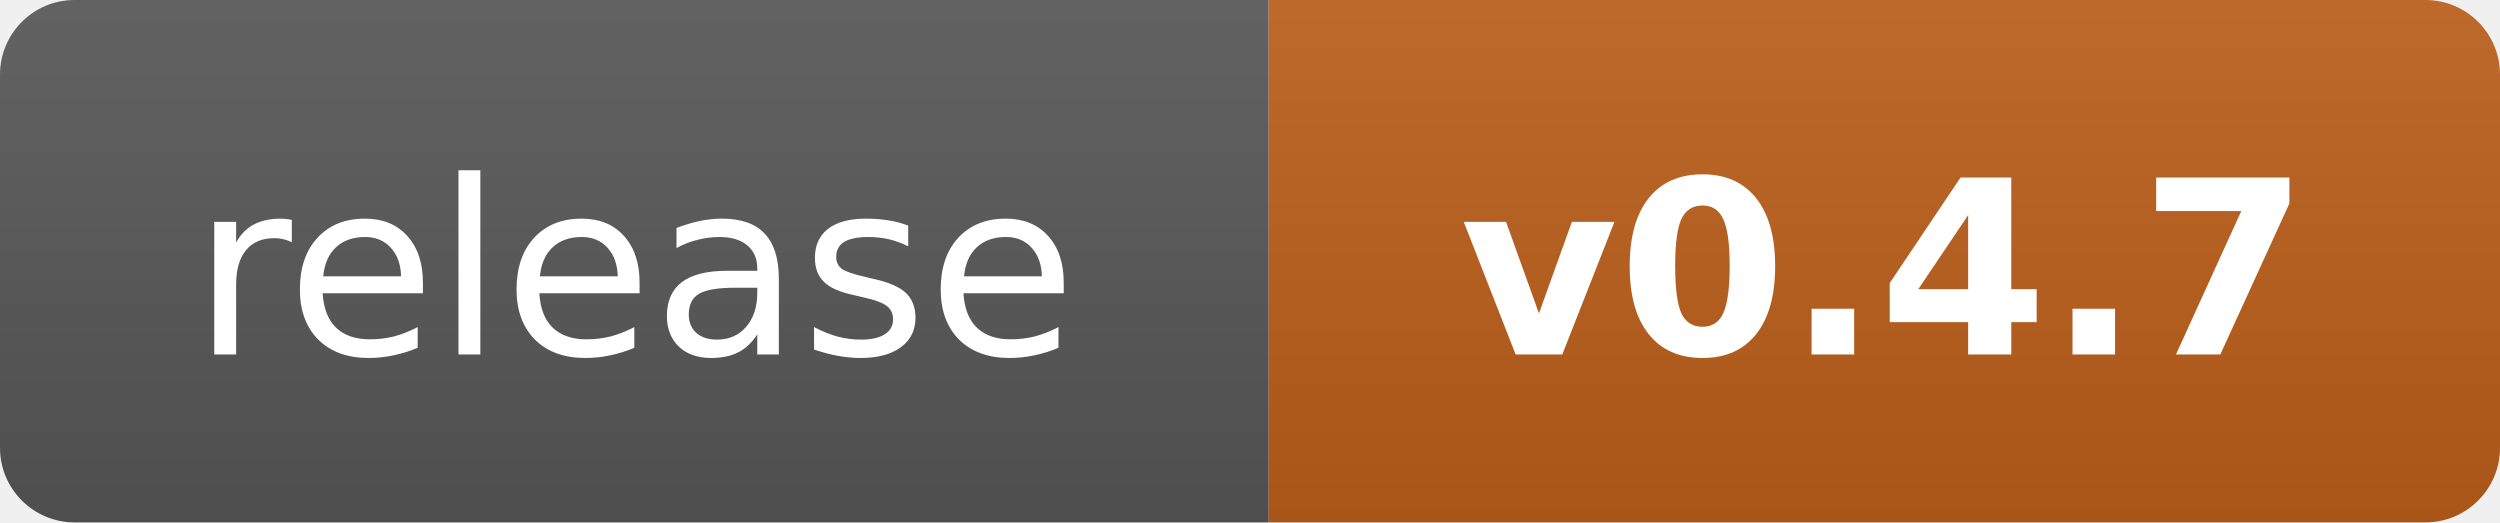
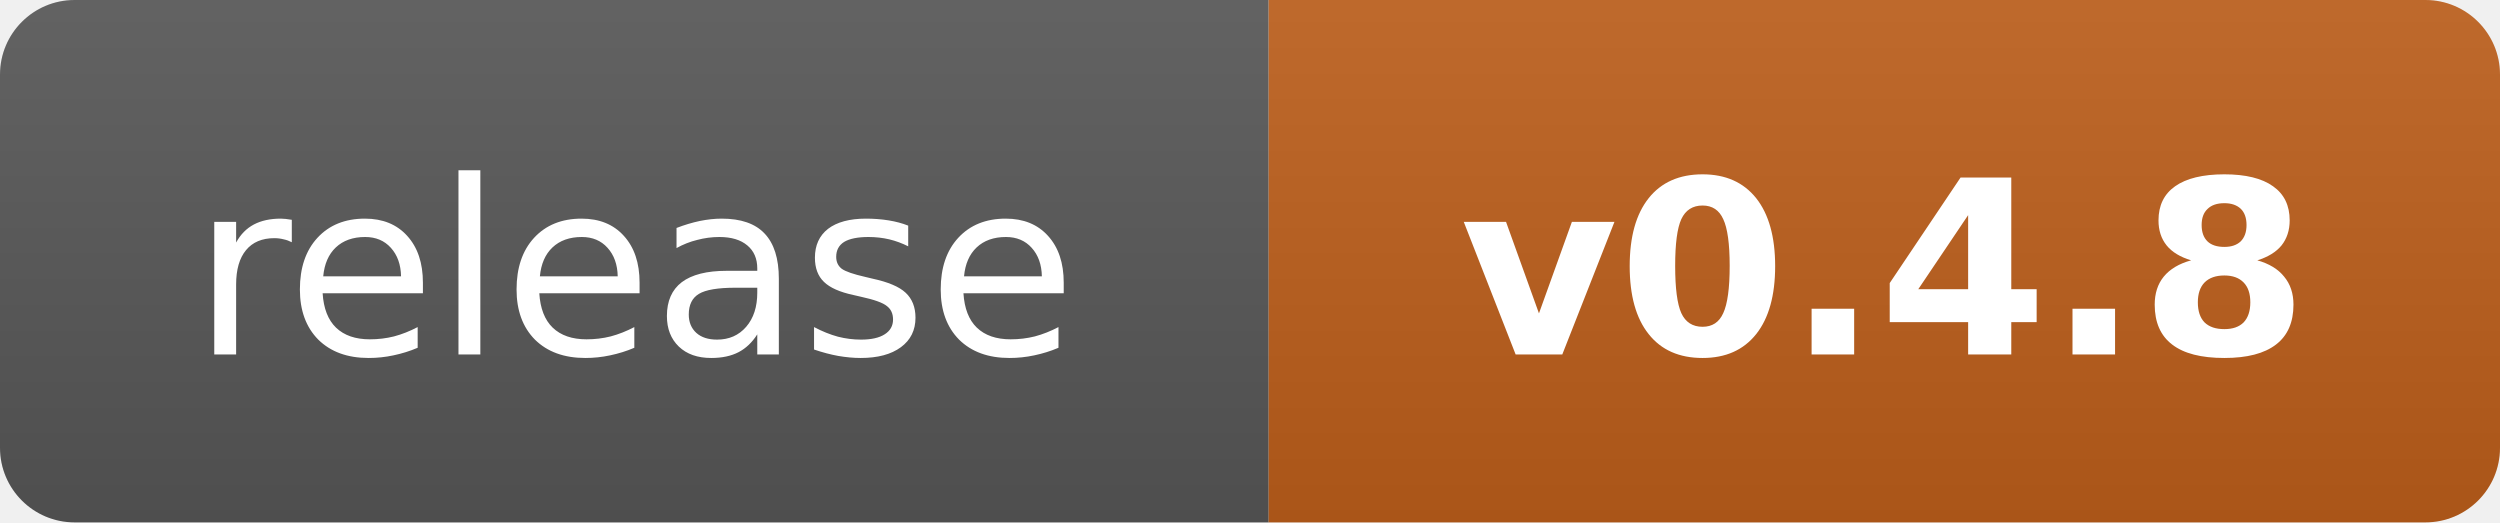
- <svg xmlns="http://www.w3.org/2000/svg" width="134" height="28" viewBox="0 0 134 28" role="img" aria-label="release: v0.4.7">
+ <svg xmlns="http://www.w3.org/2000/svg" width="134" height="28" viewBox="0 0 134 28" role="img" aria-label="release: v0.4.8">
  <linearGradient id="shine" x2="0" y2="100%">
    <stop offset="0" stop-color="#fff" stop-opacity=".08" />
    <stop offset="1" stop-color="#000" stop-opacity=".08" />
  </linearGradient>
  <clipPath id="round">
    <rect width="134" height="28" rx="4" />
  </clipPath>
  <g clip-path="url(#round)">
    <rect width="68" height="28" fill="#555" />
    <rect x="68" width="66" height="28" fill="#b85c1a" />
    <rect width="134" height="28" fill="url(#shine)" />
  </g>
  <g fill="#fff" text-anchor="middle" font-family="Verdana,DejaVu Sans,sans-serif" font-size="13">
    <text x="34.0" y="19">release</text>
-     <text x="101.0" y="19" font-weight="600">v0.4.7</text>
+     <text x="101.0" y="19" font-weight="600">v0.4.8</text>
  </g>
</svg>
